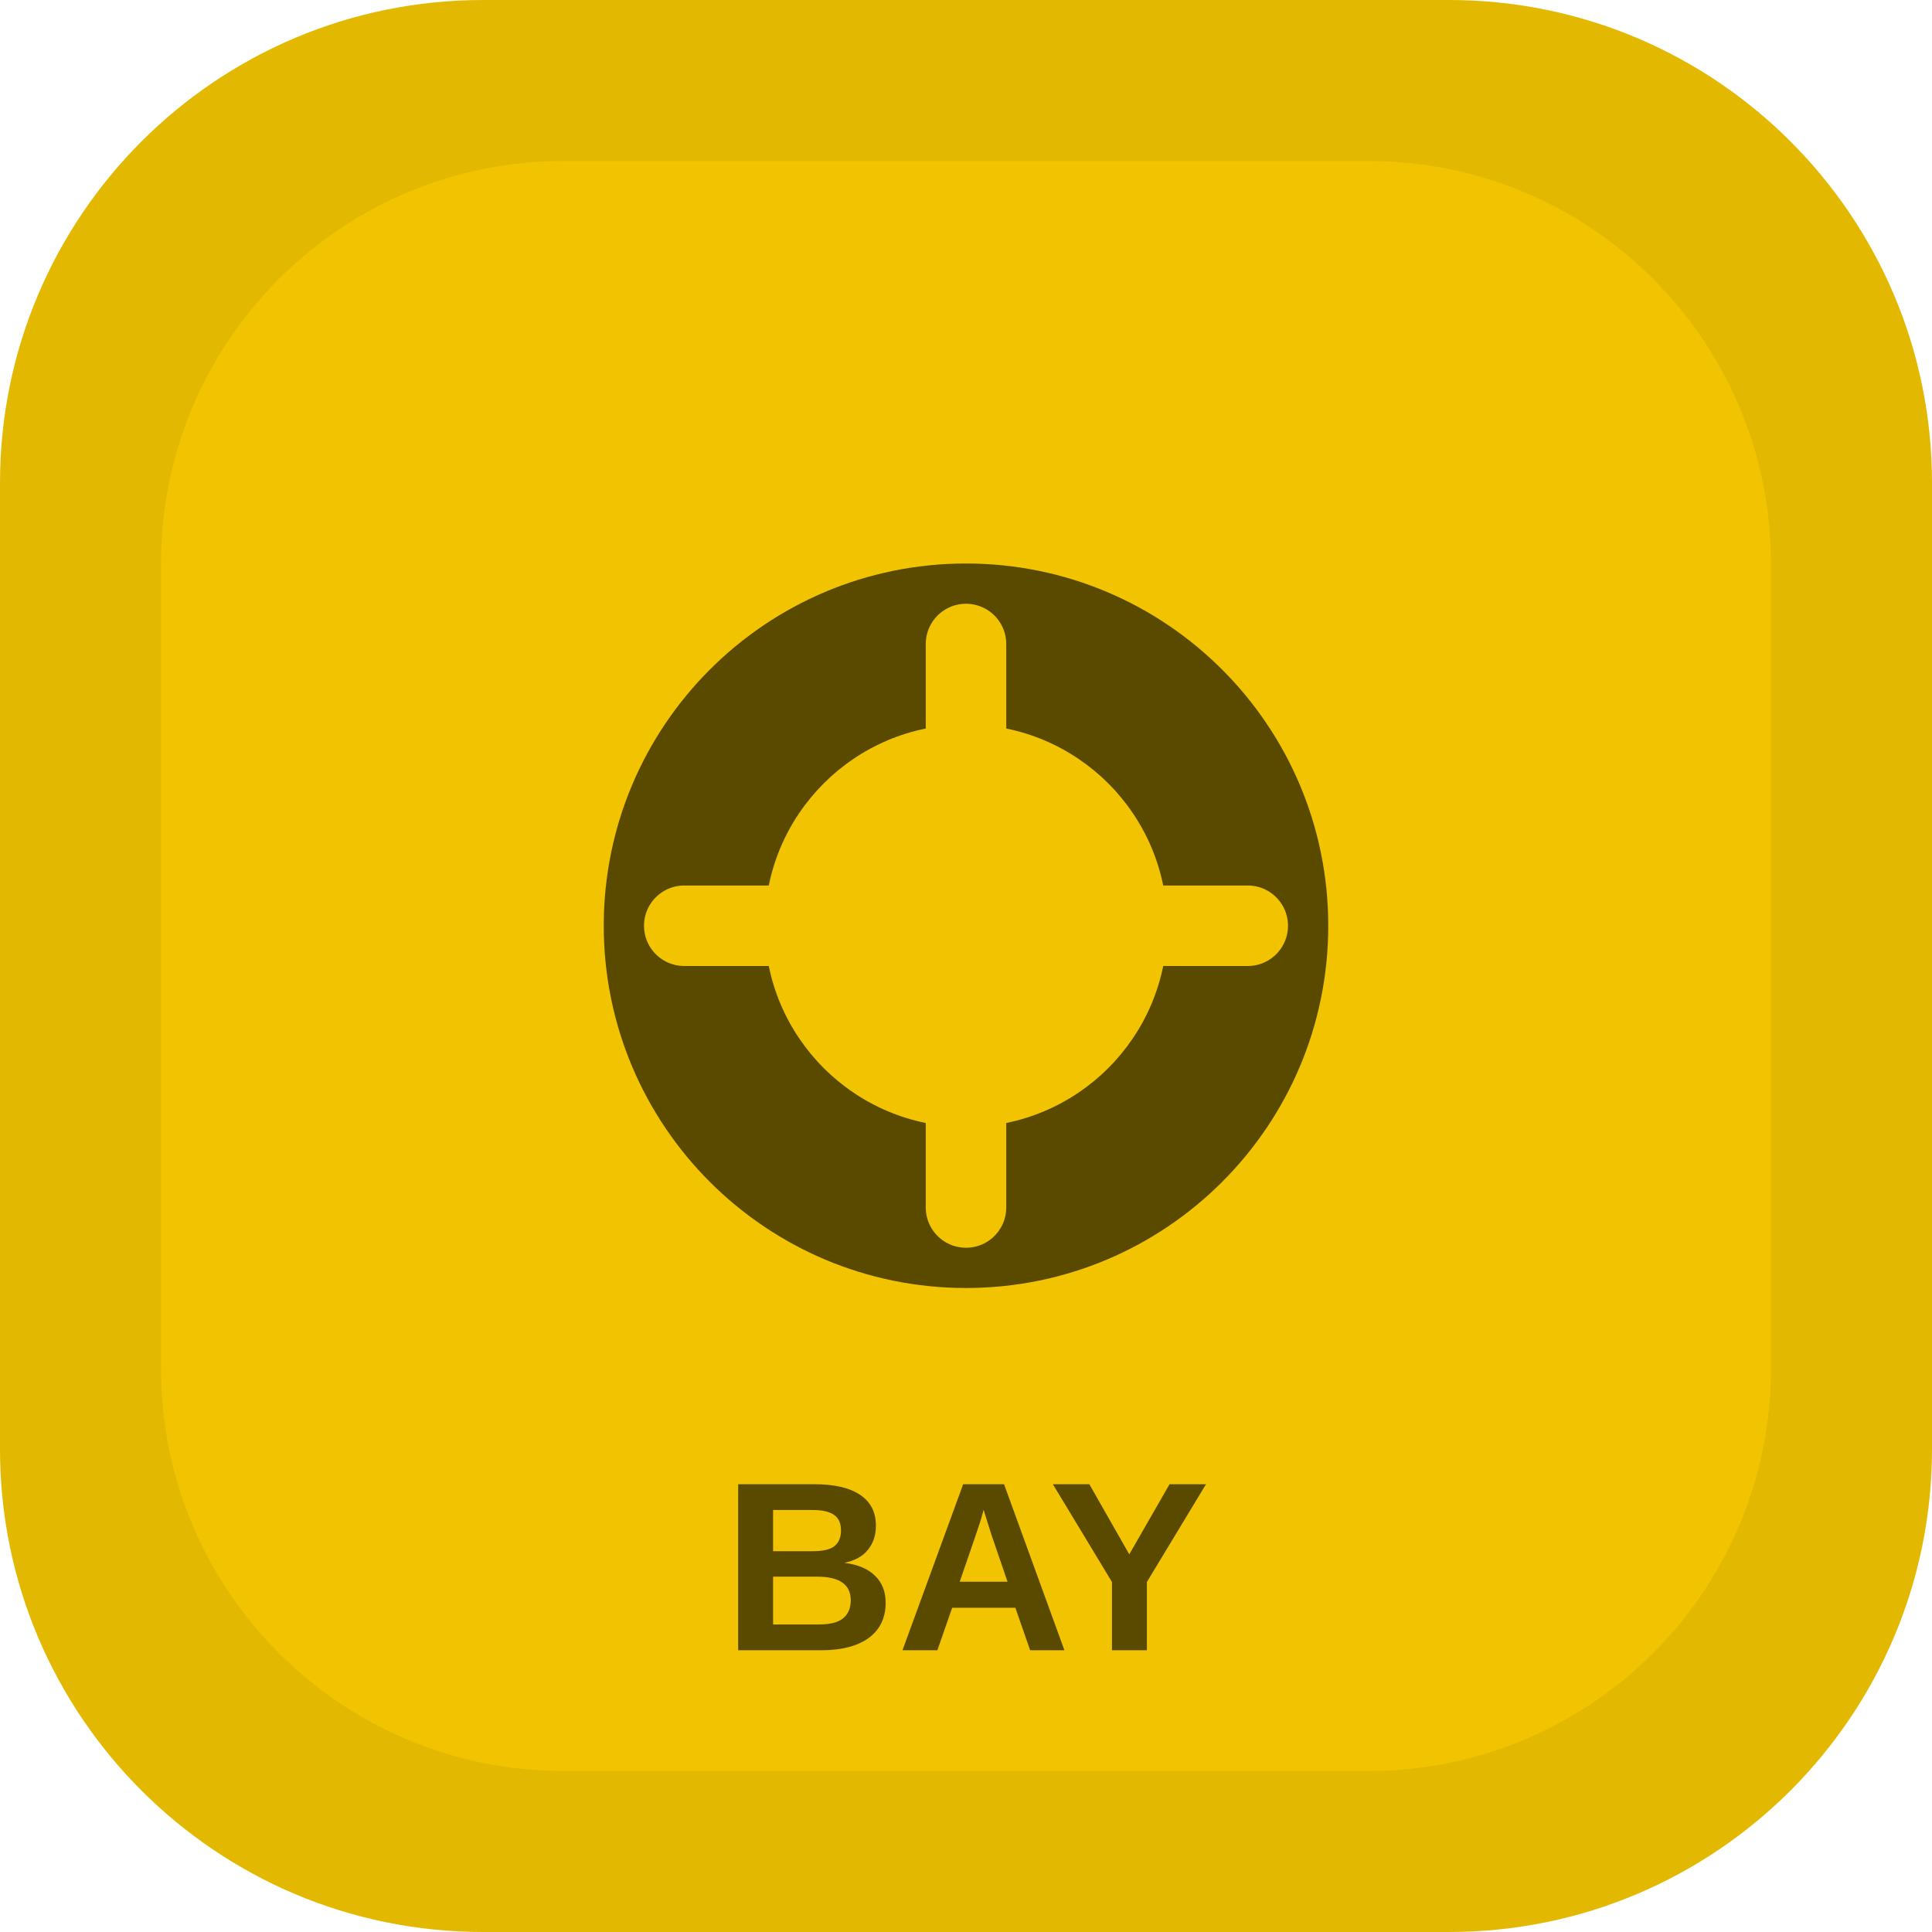
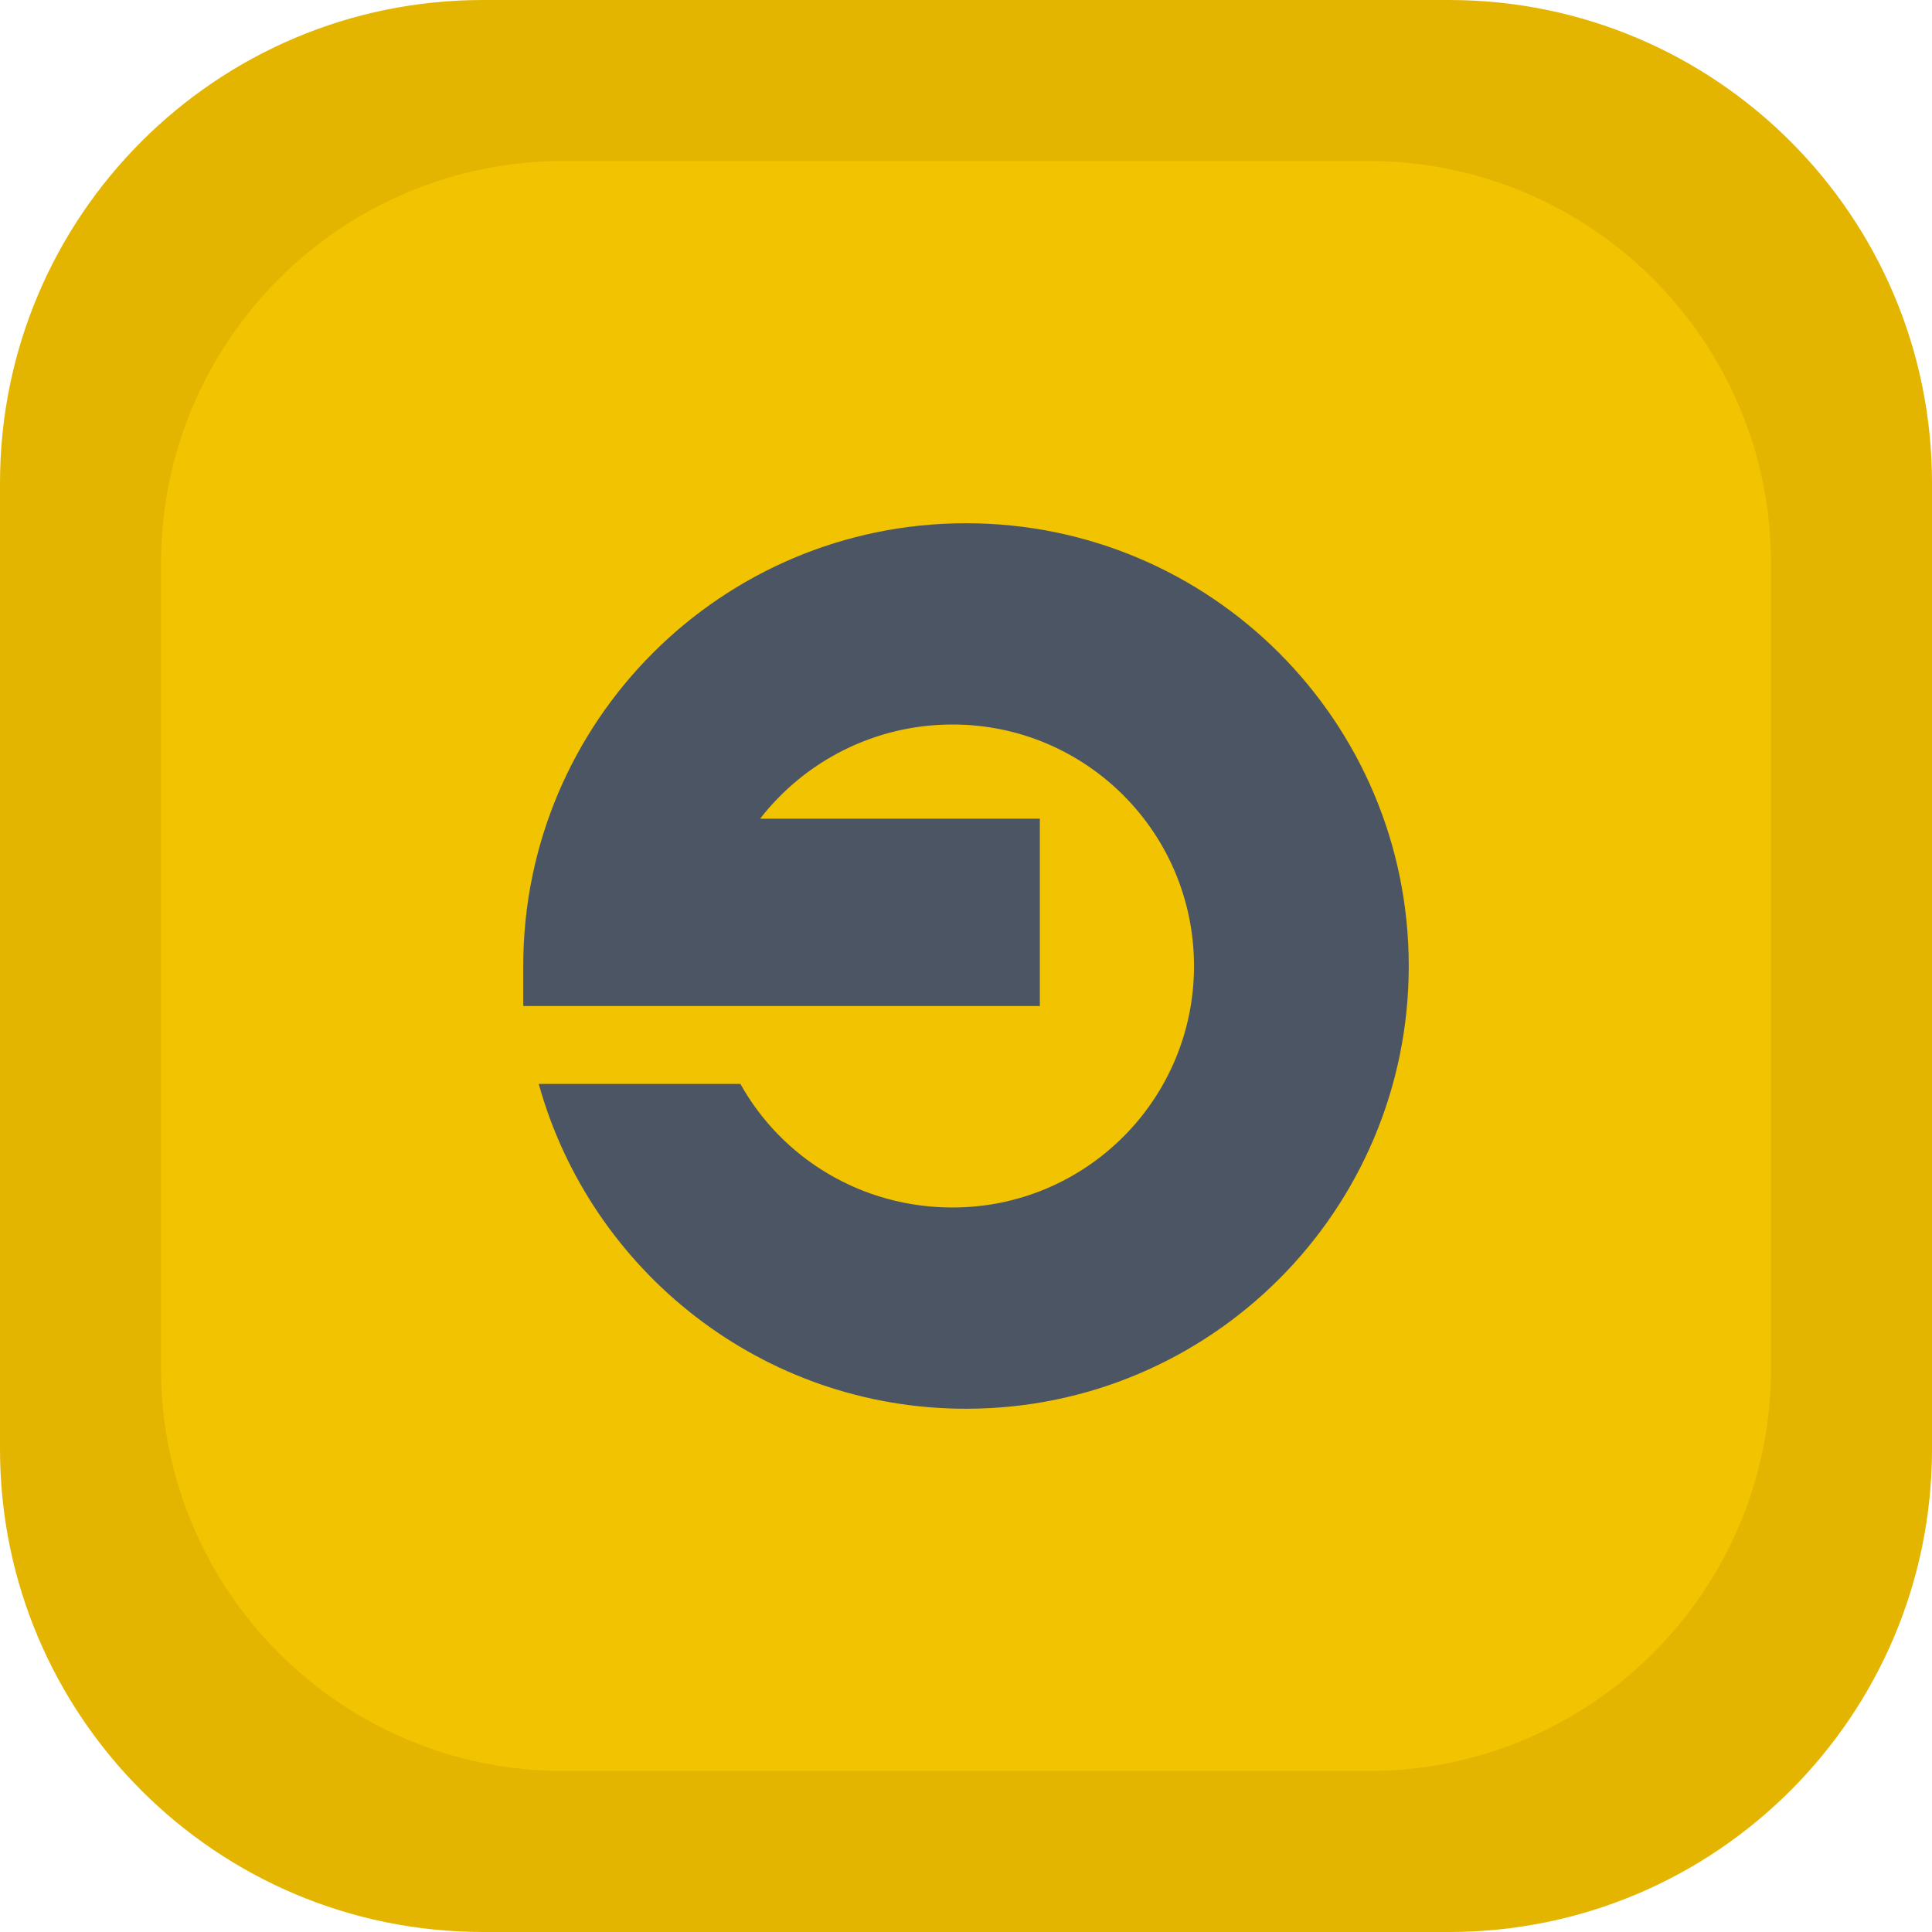
<svg xmlns="http://www.w3.org/2000/svg" viewBox="0 0 96 96" fill="none">
-   <rect width="96" height="96" rx="24" fill="#e3b800" />
-   <rect x="8" y="8" width="80" height="80" rx="20" fill="#f2c300" />
-   <circle cx="48" cy="46" r="18" fill="#5a4a00" />
-   <circle cx="48" cy="46" r="10" fill="#f2c300" />
-   <path d="M48 32v28M34 46h28" stroke="#f2c300" stroke-width="4" stroke-linecap="round" />
-   <text x="48" y="82" text-anchor="middle" font-family="Arial, sans-serif" font-size="12" font-weight="700" fill="#5a4a00">BAY</text>
+   <rect width="96" height="96" rx="24" fill="#E4B500" />
+   <rect x="8" y="8" width="80" height="80" rx="20" fill="#F2C300" />
+   <path d="M48 26C60.15 26 70 35.85 70 48C70 60.15 60.15 70 48 70C37.88 70 29.35 63.16 26.77 53.86H36.79C38.85 57.55 42.8 60 47.33 60C53.96 60 59.33 54.63 59.33 48C59.33 41.37 53.96 36 47.33 36C43.46 36 39.98 37.83 37.77 40.68H51.67V49.99H26V48C26 35.85 35.85 26 48 26Z" fill="#4B5563" />
</svg>
